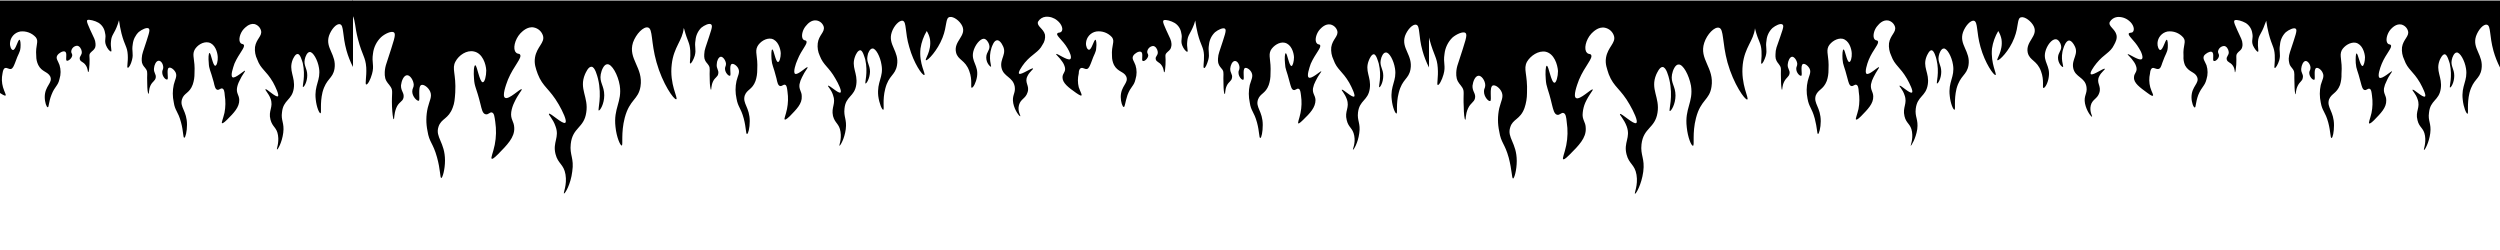
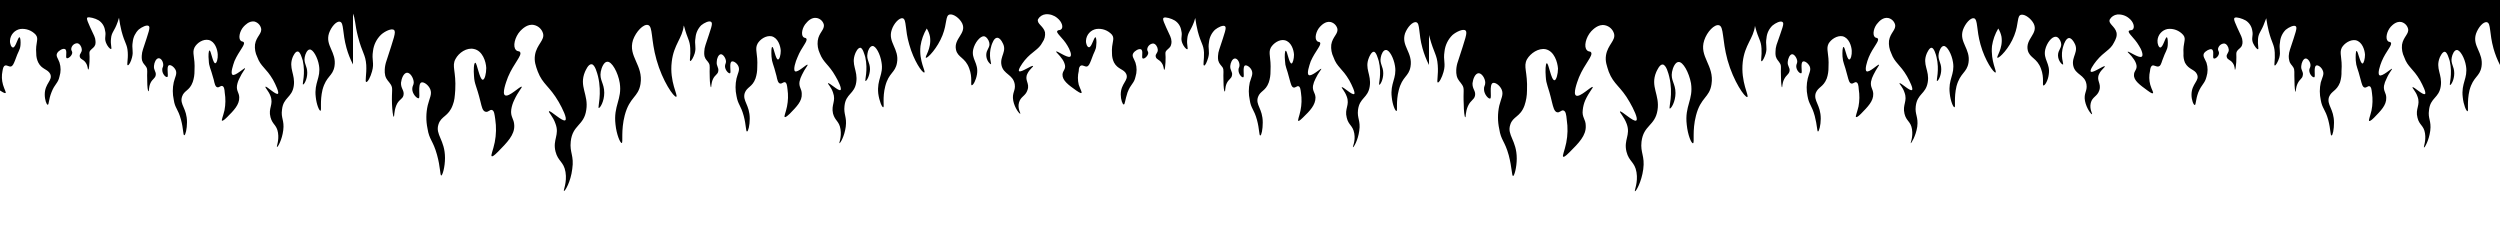
- <svg xmlns="http://www.w3.org/2000/svg" preserveAspectRatio="none" viewBox="0 0 1000 100">
+ <svg xmlns="http://www.w3.org/2000/svg" preserveAspectRatio="none" viewBox="0 1 1000 100">
  <path d="M146.5 27c.2 3.8-.6 6.7 0 6.8s1.7-2 2.3-4.2c1-3.5-.2-4.5.4-8.2a10.8 10.8 0 013.2-6.5c1.5-1.4 4.3-2.7 5.2-1.9s0 3-3 12.3a12.3 12.3 0 00-.7 3.5 8.6 8.6 0 00.2 2.5c.5 1.7 1.4 2.2 2.2 3.5 1 1.6.3 2.3.5 7.8.1 2.4.4 5.1.7 5.1s0-2 1-4.5 2.5-2.4 2.9-4.1c.4-2-1.1-2.6-1-5 .2-1.7 1-3.8 2.3-4s2.7 2 2.8 3.8c0 1.2-.6 1.4-.6 2.7 0 2 1.9 3.9 2.6 3.7s-.5-5.6 1-6.3c1-.4 2.9 1 3.6 2.7.8 2-.3 3.5-1 6.4a21.6 21.6 0 00-.1 9.3c.7 4.6 2.2 4.7 3.8 10.5 1.4 5 1.2 8.3 1.7 8.3s1.5-3.4 1.5-7c0-7.3-4-9.3-2.6-13.5 1.1-3.4 4-3 5.7-7.7.7-1.8.8-3.2 1-6 .4-7.6-1.5-9.5.1-12.4 1.3-2.5 4.5-4.7 7.4-4 3.4.7 4.8 5 4.9 7.6 0 2.2-.6 4.7-1.4 4.7-1.3 0-2.3-6.9-3-6.8-.6.1-.7 3-.5 5.3.2 3.5.9 3.4 2.6 10.3.5 2 .8 3.7 2 4s1.7-1 2.6-.7 1 1.7 1.3 3.7a26.8 26.8 0 01-.2 9.2c-.7 3.4-1.7 5.3-1.2 5.6.2.1.6.1 2.5-1.8 3.6-3.7 6.7-6.7 6.5-10.6-.1-2.7-1.6-3.3-1.2-6.3a13.1 13.1 0 011.2-3.8c1.5-3.3 3.2-5 3-5.3-.5-.5-5.2 4.4-6.7 3.4-1.2-.7.3-5 1.2-7.3 2.3-5.5 5.8-8.7 4.8-10-.4-.5-1-.1-1.6-.8-1.4-1.3-.5-5.2 1.7-7.6.6-.6 2.8-3 5.5-2.4a4.8 4.8 0 013.6 3.3c.8 2.8-2.5 4.4-3.2 8.7-.4 2.5.3 4.4 1.1 6.6 2 5.2 4.7 5.8 8.4 12.2 1.5 2.6 3.5 6.7 2.6 7.3-1 .8-6-4.1-6.5-3.6-.4.3 1.6 2 2.6 5 1.7 4.5-1.2 6.3 0 11.1 1 4 3.3 4 4 8.2s-1 7.5-.6 7.6 2.7-3.7 3.3-8.8c.8-5.4-1.1-6.5-.6-11 .7-6.7 5.3-6.3 6.2-12.6 1-6.2-3-9.4-.5-15.3.3-.6 1.3-3.1 2.6-3 1.4 0 2.3 3.7 2.6 4.8 1.7 7-.2 12.6.3 12.7s2.2-2.6 2.2-6.1c0-3.8-2-5.1-1.4-8.4.3-1.7 1.3-4 2.6-4 1.8-.2 4.3 4.2 5 8.5 1 6.6-2.6 9-1.7 16.6.4 4 1.9 7.5 2.5 7.4s-.4-5 1.2-11.1c2-7.5 5.4-7.1 6.3-12.5 1.2-7.6-5.1-11-3-17.6 1.2-3.4 4.2-6.5 6-6 2 .5 1.1 5.8 3.4 13.9 2.4 8.6 7 15.1 7.9 14.8s-2.8-6-1.8-14c.8-7 4.3-9.4 4.8-14.5l.2.5c1.3 5 2.2 5.2 2.4 8.6.2 2.9-.4 5 0 5.1s1.3-1.5 1.8-3.1c.7-2.6-.2-3.4.3-6.2a8 8 0 012.3-5c1.2-1 3.3-2 4-1.3s0 2.2-2.3 9.2a8.9 8.9 0 00-.5 2.7 6.5 6.5 0 00.1 1.8c.4 1.4 1.1 1.7 1.7 2.7.7 1.2.2 1.7.4 5.9 0 1.8.3 3.8.5 3.8s0-1.6.8-3.3 1.9-1.8 2.1-3.1c.3-1.5-.8-2-.6-3.8 0-1.3.7-2.9 1.6-3s2 1.5 2.1 2.8c0 1-.4 1.1-.4 2 0 1.5 1.4 3 2 2.8s-.5-4.2.7-4.7c.7-.3 2.2.7 2.7 2 .6 1.5-.3 2.7-.8 4.8a16.3 16.3 0 000 7c.6 3.5 1.7 3.6 2.9 8 1 3.8.8 6.2 1.3 6.2s1.1-2.5 1.1-5.1c0-5.6-3-7.1-2-10.3.9-2.5 3-2.3 4.3-5.8a13.8 13.8 0 00.7-4.5c.3-5.7-1.1-7.1.1-9.4 1-1.8 3.4-3.4 5.6-3 2.6.6 3.6 3.9 3.7 5.8 0 1.7-.5 3.5-1.1 3.5-1 0-1.7-5.2-2.3-5-.4 0-.4 2.1-.3 3.8.2 2.7.7 2.6 2 7.8.3 1.5.6 2.8 1.4 3s1.3-.7 2-.5.8 1.2 1 2.8a20 20 0 01-.2 6.9c-.5 2.5-1.3 4-.9 4.2.2.1.5.1 2-1.3 2.7-2.8 5-5 4.8-8 0-2-1.2-2.6-.9-4.8a9.8 9.8 0 011-2.8c1.2-2.6 2.5-3.8 2.2-4-.3-.4-3.9 3.3-5 2.6-.8-.6.2-3.9 1-5.6 1.6-4.1 4.3-6.5 3.5-7.5-.3-.4-.7-.1-1.2-.6-1-1-.4-4 1.3-5.7.4-.5 2-2.3 4.1-1.9a3.6 3.6 0 012.8 2.5c.5 2.2-2 3.3-2.4 6.6a9.2 9.2 0 00.8 5c1.5 3.9 3.6 4.4 6.3 9.2 1.2 2 2.6 5 2 5.5-.8.6-4.5-3.1-5-2.7-.2.2 1.3 1.5 2 3.7 1.3 3.5-.8 4.8 0 8.4.8 3 2.5 3 3 6.3s-.7 5.6-.4 5.6 2-2.8 2.5-6.6c.5-4-.9-4.9-.5-8.3.5-5 4-4.7 4.7-9.5s-2.2-7-.4-11.5c.2-.5 1-2.3 2-2.3s1.7 2.8 2 3.7c1.2 5.3-.3 9.5.1 9.6s1.7-2 1.8-4.7c0-2.8-1.5-3.8-1-6.3.1-1.2 1-3 2-3 1.3-.1 3.1 3.2 3.6 6.5.9 5-1.9 6.7-1.3 12.5.4 3 1.5 5.6 2 5.5s-.4-3.8.8-8.4c1.4-5.5 4-5.3 4.7-9.4 1-5.6-3.8-8.2-2.1-13.2.8-2.5 3-4.9 4.4-4.6 1.6.5.8 4.5 2.6 10.5 1.8 6.5 5.2 11.4 6 11.2s-2.2-4.5-1.5-10.6a19.3 19.3 0 012.5-7 9.6 9.6 0 011.3 3.3c.7 4.8-2.3 8.2-1.6 8.4s4.6-3.9 6.6-9c1.9-4.8 1.1-8 2.9-8.3 1.5-.3 4 1.5 5 3.6 1.8 4-3.5 6-2.5 10.5.7 3.2 3.7 3 5.3 7.5 1.4 3.7.4 6.7 1 6.7s1.7-2 2.1-4.4c.7-4.6-2.4-6-1.5-10 .6-2.6 2.7-5.2 4.2-5.2 1 0 2 1.5 2.2 2.5.5 2-1.2 2.7-1.2 5s1.6 3.7 1.9 3.7-1.2-3.4.2-7.6c.3-.8 1-3 2.3-3 1 0 1.9 1.5 2 1.8 2.2 3.6-1.1 5.5-.3 9.2s4.6 3.6 5.3 7.6c.4 2.7-1.2 3.3-.6 6.6.6 3 2.5 5.3 2.8 5.2s-1.2-2-.5-4.5 2.6-2.5 3.4-5c1-2.8-1.4-3.9 0-6.6.8-1.7 2.5-2.8 2.2-3-.5-.4-4.6 2.6-5.5 2.1-.7-.3.9-2.8 2.2-4.4 3.1-3.7 5.5-4.1 7.1-7.2a5.6 5.6 0 001-4c-.6-2.5-3.4-3.4-2.8-5.2a4 4 0 013.1-2 6.4 6.4 0 014.6 1.5c1.9 1.5 2.6 3.8 1.5 4.6-.6.4-1 .1-1.4.5-.9.8 2.1 2.7 4 6 .8 1.3 2 3.9 1 4.4-1.2.5-5.1-2.4-5.5-2.1-.3.2 1.2 1.2 2.5 3.2a6.5 6.5 0 011 2.3c.3 1.7-.9 2.1-1 3.7-.1 2.4 2.4 4.2 5.5 6.4 1.6 1.1 2 1.1 2 1 .5-.1-.3-1.3-1-3.3a11.4 11.4 0 010-5.5c0-1.2.3-2 1-2.2s1.4.5 2.2.4 1.2-1.2 1.7-2.4c1.4-4.1 2-4 2.1-6.2.2-1.3 0-3-.3-3.1-.7 0-1.5 4-2.6 4-.7 0-1.3-1.4-1.2-2.7a5 5 0 014.1-4.6 7.1 7.1 0 016.3 2.3c1.3 1.8-.3 3 0 7.5a8 8 0 00.8 3.6c1.5 2.8 4 2.6 4.9 4.6 1.1 2.6-2.2 3.7-2.2 8.2 0 2 .7 4 1.2 4S450 41 451 38c1.3-3.5 2.6-3.5 3.2-6.3a9.3 9.3 0 000-5.6c-.6-1.7-1.6-2.6-.9-3.8.6-1 2.2-1.9 3-1.6 1.3.4 0 3.6.9 3.7.6.2 2-1 2.1-2.2 0-.7-.5-.8-.4-1.6a2.6 2.6 0 012.3-2.2c1 0 1.8 1.3 1.9 2.3.2 1.5-1.1 1.8-.8 3s1.4 1 2.4 2.5.7 2.7 1 2.7.4-1.6.5-3c.2-3.4-.4-3.8.4-4.7.7-.8 1.5-1.1 1.8-2.2a3.7 3.7 0 00.2-1.4 5.7 5.7 0 00-.5-2.1c-2.6-5.6-3.3-7-2.6-7.4s3.1.3 4.4 1.1a5.7 5.7 0 012.6 4c.6 2.3-.4 2.9.4 5 .5 1.3 1.5 2.5 2 2.5s-.3-1.8 0-4.1c.2-2.7 1.2-2.9 2.7-6.8l.5-1.6a49.3 49.3 0 001 5.3c1.3 5 2.3 5.2 2.5 8.5.1 3-.5 5 0 5.2s1.2-1.5 1.7-3.2c.7-2.6-.2-3.3.3-6.2a7.9 7.9 0 012.4-4.9c1.2-1 3.3-2 4-1.4s0 2.3-2.3 9.3a9.2 9.2 0 00-.5 2.6 6.8 6.8 0 00.1 1.8c.4 1.4 1 1.7 1.7 2.7.7 1.2.2 1.7.4 5.9 0 1.8.2 3.8.5 3.8s0-1.6.8-3.3 1.9-1.8 2.1-3.2c.3-1.4-.8-1.9-.7-3.7.1-1.3.8-2.9 1.8-3s1.9 1.3 1.9 2.7c0 1-.5 1.1-.4 2 0 1.5 1.3 3 1.9 2.8s-.4-4.2.7-4.7c.7-.3 2.2.7 2.7 2 .6 1.5-.2 2.7-.8 4.8a16.5 16.5 0 000 7c.5 3.5 1.7 3.6 2.9 8 1 3.7.8 6.2 1.3 6.2s1-2.5 1-5.2c0-5.6-3-7-1.9-10.2.9-2.5 3-2.3 4.3-5.8a13.4 13.4 0 00.7-4.5c.3-5.7-1-7.2.1-9.4 1-1.8 3.5-3.5 5.6-3 2.6.6 3.6 3.8 3.7 5.8 0 1.6-.5 3.5-1 3.5-1 0-1.7-5.2-2.3-5.1-.4 0-.5 2.2-.3 4 .1 2.6.6 2.5 1.9 7.7.4 1.4.7 2.8 1.5 3s1.3-.7 2-.5.8 1.2 1 2.7a20 20 0 01-.2 7c-.5 2.5-1.3 4-.8 4.2 0 0 .4 0 1.8-1.4 2.8-2.7 5-5 5-8-.1-2-1.3-2.5-1-4.7a9.8 9.8 0 011-2.8c1.2-2.6 2.5-3.8 2.3-4s-4 3.3-5 2.5c-.9-.5.2-3.8.8-5.5 1.8-4.1 4.4-6.5 3.7-7.5-.3-.4-.8-.1-1.2-.6-1.1-1-.4-4 1.2-5.7.5-.5 2.1-2.3 4.2-1.9a3.7 3.7 0 012.7 2.5c.6 2.2-1.9 3.3-2.4 6.6a9.3 9.3 0 00.9 5c1.4 4 3.5 4.4 6.3 9.2 1.1 2 2.5 5 2 5.5-.9.6-4.5-3.1-5-2.7-.2.2 1.2 1.5 2 3.7 1.3 3.5-1 4.8 0 8.5.7 3 2.4 3 3 6.2s-.8 5.6-.5 5.6 2-2.8 2.5-6.6c.6-4-.9-5-.5-8.3.6-5 4-4.7 4.7-9.5s-2.2-7-.3-11.5c.2-.5 1-2.3 1.9-2.3 1 0 1.7 2.8 2 3.7 1.3 5.2-.2 9.4.2 9.5s1.6-2 1.6-4.6c0-2.8-1.5-3.8-1-6.3.2-1.3 1-3 2-3 1.4-.2 3.2 3.2 3.7 6.4.8 5-2 6.8-1.3 12.5.3 3 1.4 5.6 1.9 5.5s-.3-3.7.9-8.3c1.4-5.6 4-5.4 4.7-9.4 1-5.7-3.8-8.3-2.2-13.3.9-2.5 3.1-4.9 4.5-4.5 1.6.4.8 4.4 2.5 10.4a36.2 36.2 0 002.6 6.7v-12l.2.8c1.8 6.6 3 7 3.3 11.3.3 3.9-.5 6.7 0 6.9s1.7-2 2.3-4.2c1-3.5-.2-4.5.4-8.2a10.8 10.8 0 013.2-6.6c1.5-1.3 4.3-2.6 5.2-1.8s0 3-3 12.3a11.6 11.6 0 00-.7 3.5 8.6 8.6 0 00.2 2.4c.5 1.8 1.4 2.3 2.2 3.6 1 1.6.3 2.3.6 7.8 0 2.4.3 5.1.6 5.1s0-2.1 1.1-4.5 2.4-2.4 2.8-4.1c.4-2-1.1-2.6-1-5 .2-1.7 1-3.8 2.3-4s2.8 2 2.8 3.8c0 1.2-.6 1.4-.5 2.6 0 2 1.8 4 2.5 3.7s-.5-5.5 1-6.2c1-.4 2.9 1 3.6 2.7.8 2-.3 3.5-1 6.4a21.6 21.6 0 000 9.3c.7 4.6 2.2 4.7 3.8 10.5 1.3 5 1.2 8.2 1.7 8.3s1.5-3.4 1.5-7c0-7.3-4-9.3-2.6-13.5 1-3.4 4-3 5.7-7.7a18.6 18.6 0 001-6c.3-7.6-1.6-9.5 0-12.5 1.4-2.4 4.6-4.6 7.5-4 3.4.8 4.7 5.1 4.9 7.7 0 2.2-.7 4.7-1.4 4.7-1.4 0-2.3-6.9-3.1-6.8-.5.1-.6 3-.4 5.3.2 3.5.9 3.4 2.5 10.3.5 2 .9 3.7 2 4s1.7-1 2.6-.7 1.1 1.6 1.3 3.7a26.5 26.5 0 01-.2 9.2c-.7 3.4-1.7 5.3-1.2 5.6.2.1.6.1 2.5-1.8 3.7-3.7 6.7-6.7 6.5-10.6 0-2.7-1.6-3.3-1.2-6.3a13.1 13.1 0 011-3.9c1.5-3.3 3.2-5 3-5.3-.5-.5-5.2 4.4-6.7 3.4-1.2-.7.3-5 1.2-7.3 2.3-5.5 5.8-8.7 4.8-10-.4-.5-1-.1-1.6-.8-1.4-1.3-.5-5.2 1.7-7.6.6-.6 2.8-3 5.5-2.4a4.8 4.8 0 013.6 3.3c.8 2.8-2.5 4.4-3.2 8.7-.4 2.5.4 4.4 1.1 6.6 2 5.2 4.8 5.8 8.4 12.2 1.5 2.6 3.5 6.7 2.6 7.3-1 .8-6-4.1-6.5-3.6-.3.3 1.6 2 2.7 5 1.6 4.5-1.3 6.3-.1 11.1 1 4 3.3 4 4 8.2s-1 7.5-.6 7.6 2.6-3.7 3.3-8.8c.7-5.4-1.2-6.5-.7-11 .8-6.7 5.4-6.3 6.4-12.6 1-6.2-3-9.4-.5-15.3.3-.6 1.3-3 2.5-3 1.5 0 2.4 3.7 2.7 4.9 1.7 7-.3 12.5.2 12.7s2.3-2.7 2.3-6.2c0-3.8-2-5-1.4-8.4.3-1.7 1.3-4 2.6-4 1.8-.2 4.2 4.2 5 8.5 1 6.7-2.6 9-1.7 16.6.4 4 1.8 7.5 2.5 7.4s-.4-5 1.2-11.1c1.9-7.4 5.4-7.1 6.2-12.5 1.2-7.6-5.1-11-2.9-17.6 1.1-3.4 4.1-6.5 5.9-6 2 .5 1.2 5.8 3.4 13.9 2.4 8.6 7 15.1 7.9 14.8s-2.7-6-1.8-14c.8-7 4.3-9.4 4.9-14.5l.1.5c1.3 5 2.3 5.2 2.5 8.6.2 2.9-.4 5 0 5.1s1.2-1.5 1.7-3.1c.7-2.6-.2-3.4.3-6.2a7.8 7.8 0 012.4-5c1.2-1 3.2-2 4-1.4s0 2.2-2.4 9.2a9.2 9.2 0 00-.4 2.7 6.8 6.8 0 00.1 1.8c.4 1.4 1 1.7 1.6 2.7.8 1.2.3 1.7.5 5.9 0 1.8.2 3.8.4 3.8s0-1.6.9-3.3 1.8-1.8 2.1-3.1c.3-1.5-.9-2-.7-3.8.1-1.3.8-2.9 1.7-3s2 1.5 2.1 2.8c0 1-.4 1.1-.4 2 0 1.6 1.4 3 2 2.8s-.5-4.2.7-4.7c.7-.3 2.1.7 2.7 2 .6 1.5-.3 2.7-.8 4.8a16.3 16.3 0 00-.1 7c.6 3.5 1.7 3.6 2.9 8 1 3.8.9 6.2 1.3 6.2s1.1-2.5 1.1-5.1c0-5.6-3-7.1-2-10.3 1-2.5 3-2.3 4.4-5.8a13.3 13.3 0 00.7-4.5c.3-5.7-1.1-7.1 0-9.4 1-1.8 3.5-3.4 5.6-3 2.6.6 3.6 3.9 3.7 5.8.1 1.7-.4 3.5-1 3.5-1 0-1.7-5.2-2.3-5-.4 0-.5 2.1-.4 3.8.2 2.7.7 2.6 2 7.8.4 1.5.7 2.8 1.5 3s1.3-.7 2-.5.9 1.2 1 2.8a20 20 0 01-.1 6.9c-.6 2.5-1.3 4-1 4.2.2.1.6.1 2-1.3 2.7-2.8 5-5 4.9-8-.1-2-1.2-2.5-.9-4.8a9.8 9.8 0 011-2.8c1.2-2.5 2.4-3.8 2.2-4-.3-.4-3.9 3.3-5 2.6-.8-.6.2-3.9.9-5.6 1.7-4.1 4.4-6.5 3.6-7.5-.3-.4-.7-.1-1.2-.6-1-1-.4-4 1.3-5.7.4-.5 2-2.3 4.1-1.9a3.7 3.7 0 012.7 2.5c.6 2.2-1.9 3.3-2.4 6.6a9.4 9.4 0 00.9 5c1.4 3.9 3.5 4.4 6.3 9.2 1.1 2 2.6 5 2 5.5-.9.6-4.5-3.1-5-2.7-.2.2 1.3 1.5 2 3.7 1.3 3.5-.9 4.8 0 8.5.7 3 2.5 3 3 6.2s-.7 5.6-.5 5.6 2-2.8 2.6-6.6c.5-4-1-4.9-.6-8.2.6-5.1 4-4.8 4.8-9.6s-2.3-7-.4-11.5c.2-.4 1-2.3 1.9-2.3 1 0 1.8 2.8 2 3.7 1.3 5.3-.2 9.5.2 9.6s1.7-2 1.7-4.7c0-2.8-1.5-3.8-1-6.3.2-1.2 1-3 2-3 1.3-.1 3.2 3.2 3.7 6.5.8 5-2 6.7-1.3 12.5.3 3 1.4 5.6 1.9 5.5s-.3-3.8.8-8.4c1.5-5.5 4.1-5.3 4.8-9.4.9-5.6-3.9-8.2-2.2-13.2.9-2.5 3-4.9 4.4-4.6 1.6.5.9 4.5 2.6 10.5 1.8 6.5 5.3 11.4 6 11.2s-2-4.5-1.4-10.6a19.3 19.3 0 012.5-7 9.8 9.8 0 011.3 3.3c.7 4.8-2.3 8.2-1.6 8.4s4.7-3.7 6.7-8.9c1.9-4.8 1-8 2.8-8.3 1.5-.3 4 1.6 5 3.6 1.9 4-3.4 6-2.4 10.6.8 3.2 3.7 3 5.3 7.4 1.4 3.7.4 6.7 1 6.7s1.8-2 2.1-4.4c.7-4.5-2.3-6-1.4-10 .6-2.6 2.6-5.2 4.2-5.1 1 0 1.9 1.4 2.1 2.4.5 2-1.2 2.8-1.2 5s1.6 3.8 2 3.7-1.3-3.4.2-7.6c.2-.7 1-2.9 2.2-3 1 0 1.9 1.5 2.1 1.9 2.1 3.5-1.2 5.5-.4 9.2s4.7 3.5 5.3 7.5c.4 2.7-1.2 3.4-.6 6.6.6 3 2.5 5.4 2.8 5.3s-1.1-2-.5-4.5 2.6-2.6 3.4-5c1-2.9-1.4-4 0-6.7.8-1.7 2.5-2.7 2.2-3-.5-.3-4.6 2.7-5.5 2.2-.7-.4.9-2.8 2.2-4.4 3.1-3.8 5.5-4.2 7-7.3.7-1.3 1.3-2.5 1-4-.6-2.5-3.4-3.5-2.7-5.2a4 4 0 013-2 6.5 6.5 0 014.7 1.5c1.8 1.4 2.5 3.7 1.4 4.6-.6.3-1 .1-1.4.4-.8.8 2.1 2.7 4 6 .9 1.3 2 4 1 4.4-1.2.6-5.1-2.3-5.5-2-.3.1 1.2 1.1 2.5 3.1a6.2 6.2 0 011 2.3c.3 1.8-1 2.2-1 3.8-.2 2.3 2.4 4.1 5.4 6.3 1.6 1.2 2 1.2 2.1 1.1.5-.2-.4-1.3-1-3.4a11.3 11.3 0 01-.1-5.5c.1-1.2.4-2 1-2.2s1.4.5 2.3.4 1.2-1.2 1.6-2.4c1.4-4 2-4 2.2-6.1.1-1.4 0-3.1-.4-3.2-.6 0-1.5 4.1-2.6 4.1-.6 0-1.2-1.5-1.1-2.8a5 5 0 014-4.6 7.1 7.1 0 016.3 2.4c1.4 1.8-.2 2.9.1 7.4a8 8 0 00.6 3.7c1.5 2.8 3.9 2.6 4.8 4.6 1.2 2.6-2.2 3.7-2.2 8.2 0 2.1.8 4.1 1.3 4.1s.3-2 1.4-5c1.4-3.4 2.6-3.5 3.3-6.3a9.3 9.3 0 000-5.6c-.7-1.7-1.6-2.6-1-3.8.7-1 2.3-1.8 3-1.6 1.4.4.1 3.6 1 3.7.6.2 2-1 2-2.2 0-.7-.4-.8-.4-1.6a2.6 2.6 0 012.4-2.2c1 0 1.8 1.3 1.9 2.4.1 1.4-1.1 1.8-.8 3s1.4 1 2.4 2.4.7 2.7.9 2.7.4-1.6.5-3c.2-3.3-.3-3.7.5-4.7.6-.8 1.4-1 1.8-2.1a3.5 3.5 0 00.2-1.5 5.5 5.5 0 00-.5-2.1c-2.6-5.6-3.3-7-2.6-7.4s3 .3 4.4 1.1a5.8 5.8 0 012.6 4c.5 2.3-.5 2.9.3 5 .6 1.3 1.6 2.6 2 2.5s-.2-1.8 0-4.1c.2-2.6 1.3-2.8 2.7-6.8l.6-1.5a49.3 49.3 0 001 5.2c1.3 5 2.2 5.2 2.4 8.5.2 3-.4 5.1 0 5.2s1.3-1.5 1.8-3.1c.7-2.6-.2-3.4.3-6.2a7.8 7.8 0 012.3-5c1.2-1 3.3-2 4-1.4s0 2.3-2.3 9.3a9.6 9.6 0 00-.5 2.6 6.8 6.8 0 00.2 1.8c.3 1.4 1 1.7 1.6 2.7.7 1.2.3 1.7.5 5.9 0 1.8.2 3.9.4 3.9s0-1.6.9-3.4 1.8-1.8 2-3.1c.4-1.5-.8-2-.6-3.8.1-1.3.8-2.9 1.7-3s2 1.4 2 2.7c0 1-.5 1.2-.5 2 0 1.6 1.4 3 2 2.8s-.4-4.2.8-4.7c.7-.3 2.1.7 2.6 2 .7 1.5-.2 2.7-.8 4.8a16.5 16.5 0 000 7c.6 3.5 1.8 3.6 3 8 1 3.8.8 6.2 1.3 6.2s1-2.5 1-5.1c0-5.6-3-7.1-2-10.3 1-2.5 3-2.3 4.4-5.8a13.4 13.4 0 00.6-4.5c.4-5.7-1-7.1.1-9.4 1-1.8 3.5-3.4 5.6-3 2.6.6 3.6 3.9 3.7 5.8 0 1.6-.5 3.5-1 3.5-1 0-1.8-5.2-2.4-5-.3 0-.4 2.1-.3 3.8.2 2.7.7 2.6 2 7.8.4 1.5.7 2.8 1.5 3s1.3-.7 2-.5.8 1.2 1 2.8a20.2 20.2 0 01-.2 6.9c-.6 2.5-1.3 4-.9 4.2.1 0 .5.1 1.9-1.3 2.7-2.8 5-5 4.9-8 0-2-1.2-2.6-.9-4.8a9.8 9.8 0 011-2.8c1.1-2.6 2.4-3.8 2.2-4s-4 3.3-5 2.6c-.9-.6.2-3.9.9-5.6 1.7-4.1 4.4-6.5 3.6-7.5-.3-.4-.8-.1-1.2-.6-1-1-.4-3.9 1.2-5.7.5-.5 2.1-2.3 4.2-1.9a3.7 3.7 0 012.7 2.6c.6 2.1-1.9 3.3-2.4 6.5a9.2 9.2 0 00.9 5c1.4 4 3.5 4.4 6.3 9.2 1.1 2 2.6 5 2 5.5-.9.6-4.5-3.1-5-2.7-.2.3 1.3 1.6 2 3.7 1.3 3.5-1 4.8 0 8.5.7 3 2.5 3 3 6.2s-.7 5.6-.4 5.7 2-2.9 2.5-6.7c.5-4-1-4.9-.5-8.2.5-5.1 4-4.8 4.7-9.6s-2.2-7-.4-11.5c.2-.4 1-2.3 2-2.3 1 .1 1.7 2.8 2 3.7 1.2 5.3-.3 9.5.1 9.6s1.7-2 1.7-4.7c0-2.8-1.5-3.8-1-6.3.2-1.2 1-3 2-3 1.3-.1 3.2 3.2 3.7 6.4.8 5-2 6.8-1.3 12.5.3 3 1.4 5.6 1.9 5.6s-.3-3.8.8-8.4c1.5-5.6 4.1-5.3 4.8-9.4.9-5.7-3.8-8.2-2.2-13.2.9-2.6 3-5 4.4-4.6 1.6.4.9 4.4 2.6 10.5a35.5 35.5 0 002.6 6.6V.2H141V6c1.3 2.8.8 4.3 2.2 9.7 1.7 6.6 3 7 3.3 11.3z" />
  <path d="M0 37.2c1.7 1.1 2 1.1 2.2 1 .4-.1-.4-1.3-1-3.3a11.3 11.3 0 01-.2-5.5c.2-1.2.4-2 1.1-2.2s1.4.5 2.2.4 1.2-1.2 1.7-2.4c1.4-4.1 2-4 2.2-6.2.1-1.3 0-3-.4-3.1-.7 0-1.5 4.1-2.6 4.1-.7 0-1.3-1.5-1.2-2.8a5 5 0 014.1-4.6 7.2 7.2 0 016.2 2.3c1.4 1.8-.2 3 .2 7.5a8 8 0 00.8 3.6c1.4 2.8 3.8 2.6 4.8 4.6 1.1 2.6-2.2 3.7-2.2 8.2 0 2.1.7 4.1 1.2 4.1s.3-2 1.5-5c1.3-3.4 2.6-3.5 3.2-6.3a9.2 9.2 0 000-5.6c-.6-1.7-1.6-2.6-.9-3.8.6-1 2.2-1.9 3-1.6 1.3.4 0 3.6.9 3.7.6.1 2-1 2.1-2.2 0-.7-.5-.9-.4-1.6a2.5 2.5 0 012.3-2.2c1 0 1.8 1.3 1.9 2.3.2 1.5-1 1.8-.8 3s1.4 1 2.4 2.5.7 2.7 1 2.7.4-1.6.5-3.1c.2-3.3-.4-3.7.4-4.6.7-.8 1.5-1.1 1.9-2.2a4 4 0 00.1-1.5 5.4 5.4 0 00-.5-2C35 9.7 34.4 8.3 35 8s3.1.3 4.4 1.1a5.7 5.7 0 012.6 4c.6 2.3-.4 2.9.4 5 .5 1.3 1.5 2.5 2 2.5s-.3-1.8 0-4.1c.2-2.7 1.3-2.8 2.7-6.8l.5-1.6a49.3 49.3 0 001 5.3c1.3 5 2.3 5.2 2.5 8.5.2 3-.5 5.1 0 5.2s1.3-1.5 1.7-3.1c.7-2.7-.2-3.4.3-6.3a8 8 0 012.4-4.9c1.2-1 3.3-2 4-1.4s0 2.3-2.3 9.3a9.6 9.6 0 00-.5 2.6 7 7 0 00.1 1.8c.4 1.4 1.1 1.7 1.7 2.7.7 1.2.2 1.7.4 5.9 0 1.8.2 3.8.5 3.8s0-1.6.8-3.3 1.9-1.8 2.1-3.2-.9-1.9-.7-3.7c.1-1.3.8-2.9 1.8-3s1.9 1.3 1.9 2.7c0 .9-.5 1.1-.4 2 0 1.5 1.3 3 2 2.8s-.5-4.3.7-4.7c.7-.3 2.1.7 2.7 2 .6 1.5-.3 2.7-.8 4.8a16.3 16.3 0 000 7c.5 3.5 1.7 3.5 2.9 8 1 3.7.8 6.2 1.3 6.2s1.1-2.6 1.1-5.2c0-5.6-3-7-2-10.2.8-2.6 3-2.3 4.3-5.9a13.5 13.5 0 00.7-4.5c.3-5.7-1.1-7 0-9.3 1-1.9 3.5-3.5 5.7-3 2.5.6 3.5 3.8 3.6 5.8.1 1.6-.4 3.5-1 3.5-1 0-1.7-5.2-2.3-5.1-.4 0-.5 2.2-.3 3.9.1 2.7.6 2.6 2 7.8.3 1.4.6 2.8 1.4 3s1.3-.7 2-.5.9 1.2 1 2.7a20.2 20.2 0 01-.1 7c-.6 2.5-1.3 4-1 4.2.2 0 .6 0 2-1.4 2.7-2.7 5-5 4.9-8-.1-2-1.2-2.5-.9-4.7a9.5 9.5 0 011-2.9c1.1-2.5 2.4-3.7 2.2-4s-4 3.3-5 2.6c-.9-.6.2-3.8.8-5.5 1.8-4.1 4.4-6.5 3.7-7.5-.3-.4-.8-.2-1.2-.6-1.1-1-.4-4 1.2-5.7.5-.5 2.1-2.3 4.2-2a3.7 3.7 0 012.7 2.6c.6 2.2-1.9 3.3-2.4 6.6a9.2 9.2 0 00.9 5c1.4 3.9 3.5 4.3 6.3 9.1 1.1 2 2.5 5.1 2 5.6-.9.6-4.6-3.2-5-2.8-.3.3 1.2 1.6 2 3.7 1.3 3.5-1 4.8 0 8.5.8 3 2.5 3 3 6.2s-.7 5.6-.4 5.7 2-2.8 2.5-6.7c.5-4-1-4.9-.5-8.2.5-5 4-4.8 4.7-9.5s-2.2-7.1-.4-11.6c.2-.4 1-2.3 2-2.2 1 0 1.7 2.7 2 3.6 1.2 5.3-.3 9.5.1 9.6s1.7-2 1.7-4.7c0-2.8-1.5-3.8-1-6.3.2-1.2 1-3 2-3 1.3-.1 3.2 3.2 3.7 6.4.8 5-2 6.8-1.3 12.6.3 3 1.4 5.6 1.9 5.5s-.3-3.8.8-8.4c1.5-5.6 4.1-5.3 4.8-9.4.9-5.7-3.8-8.2-2.2-13.2.9-2.6 3-5 4.4-4.6 1.6.4.9 4.4 2.6 10.5a35 35 0 002.6 6.6V.2H-.1V37z" />
</svg>
